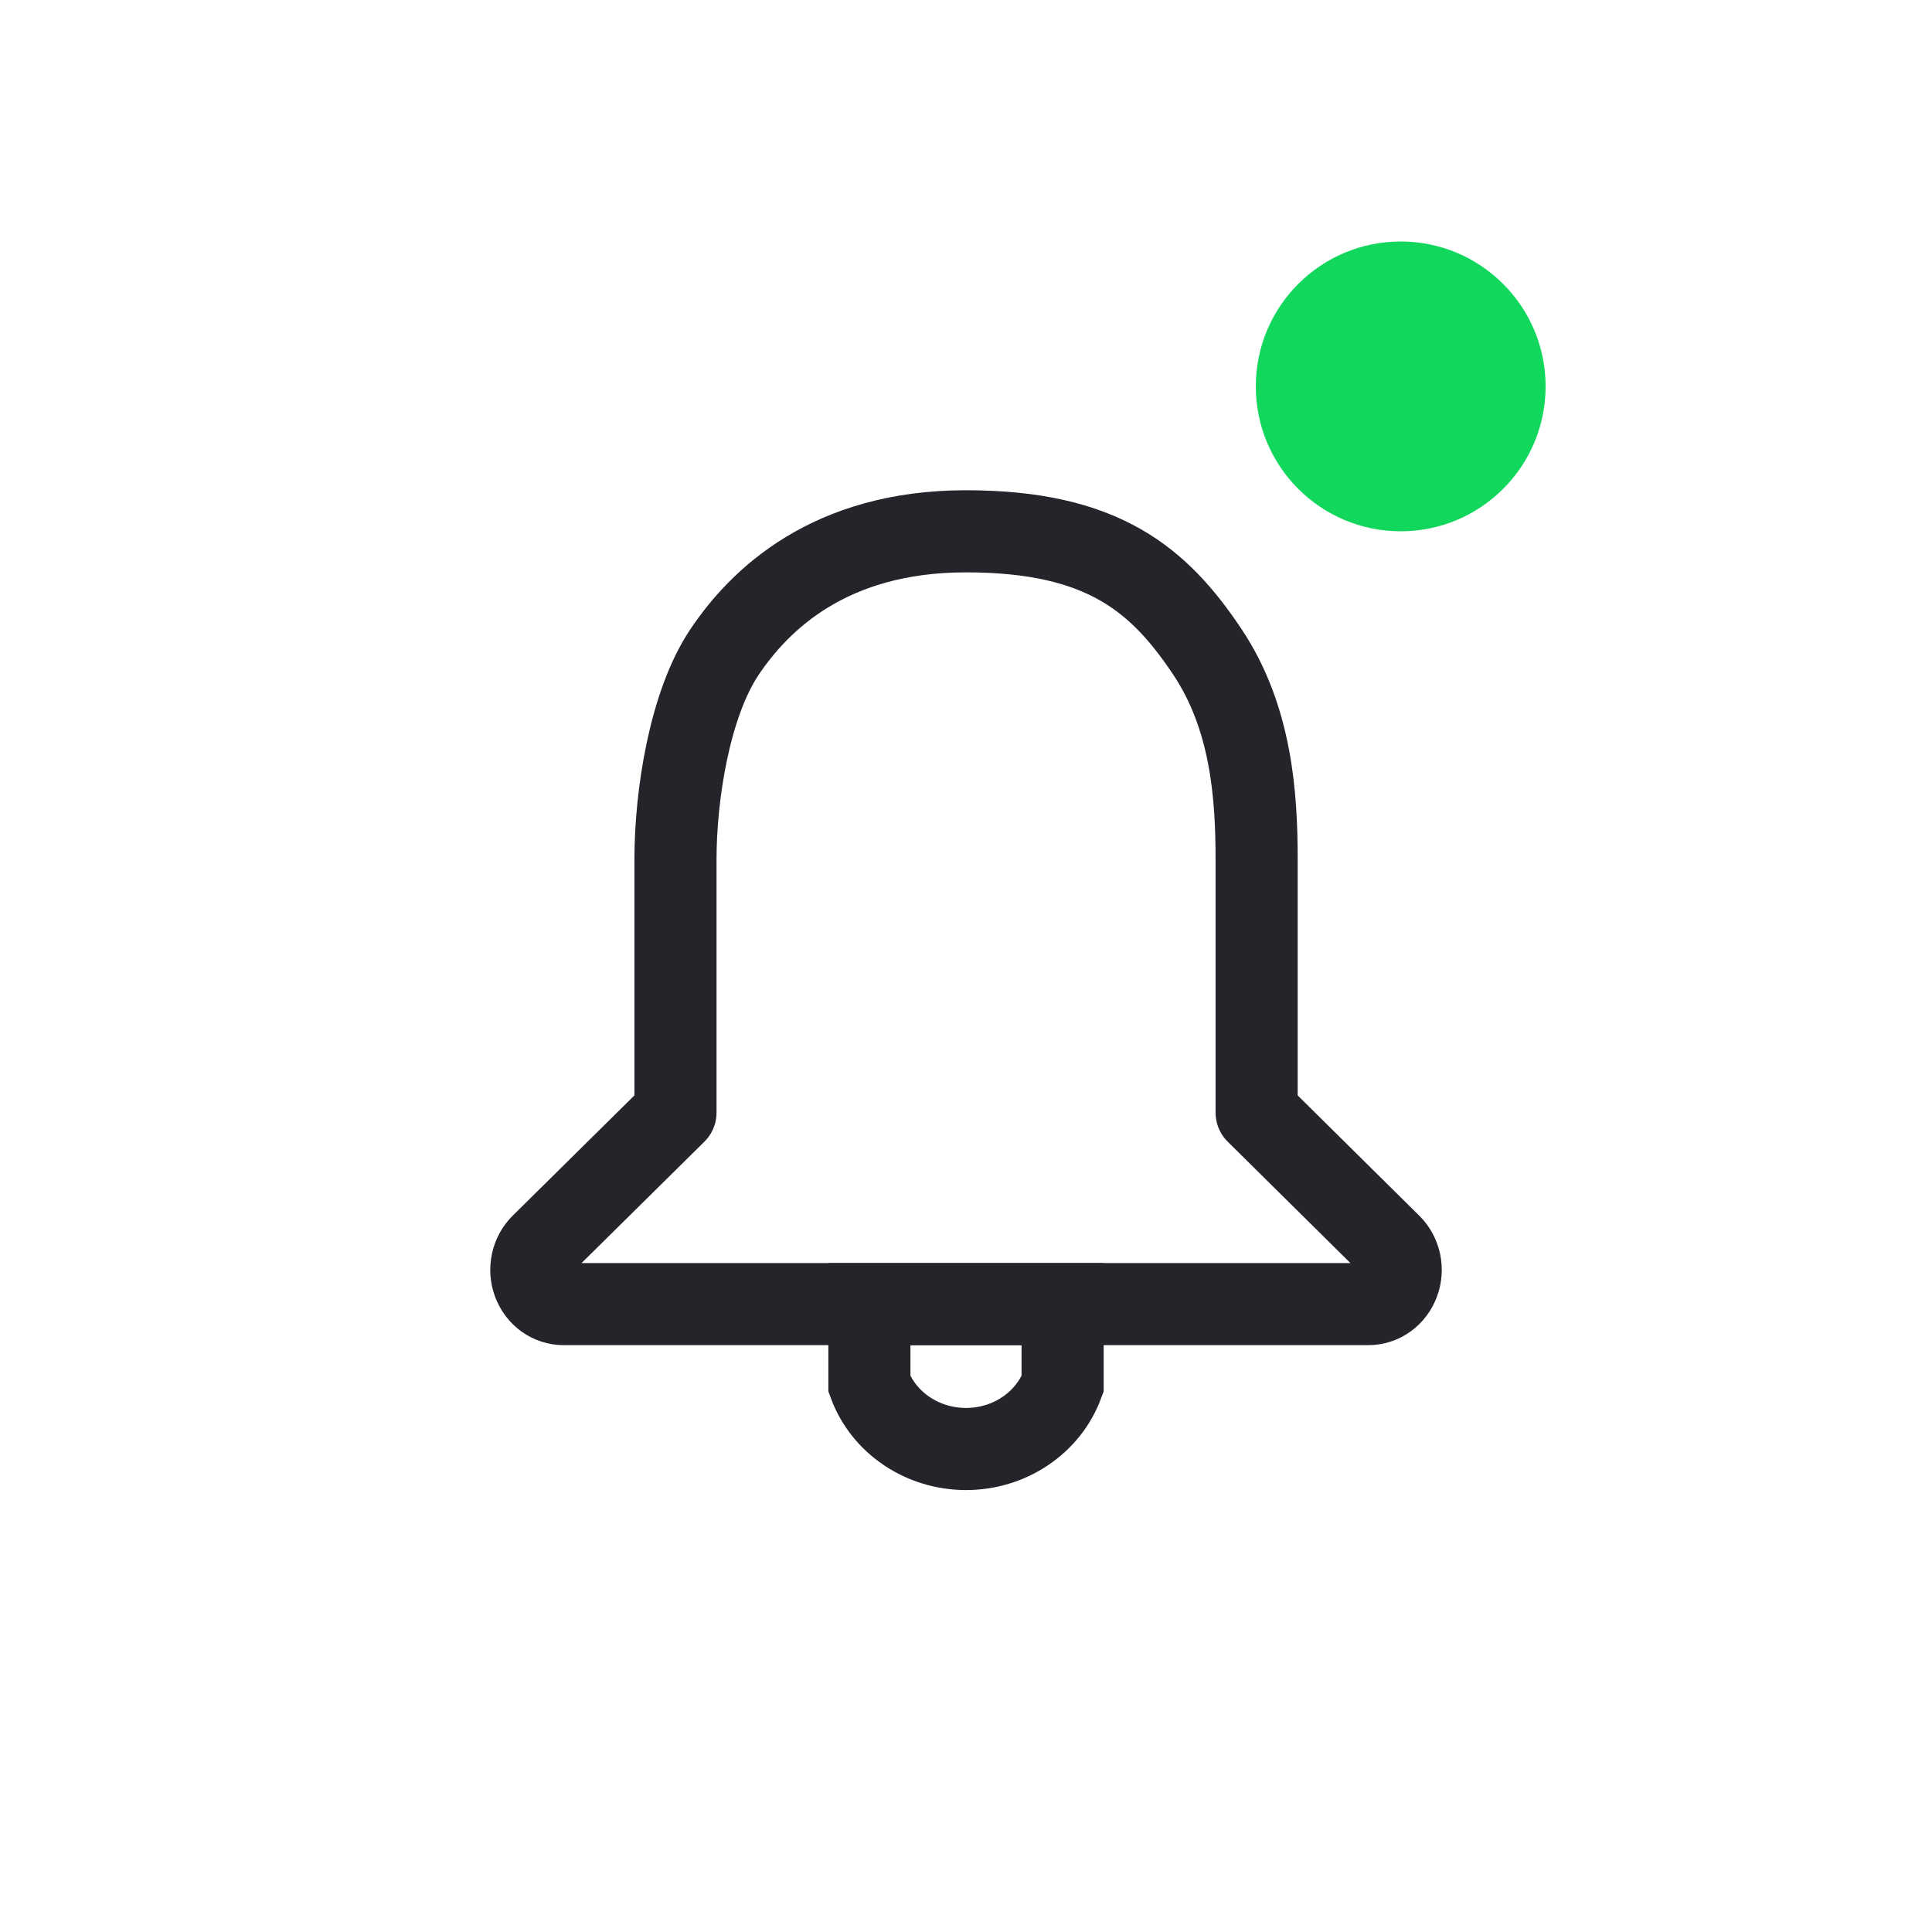
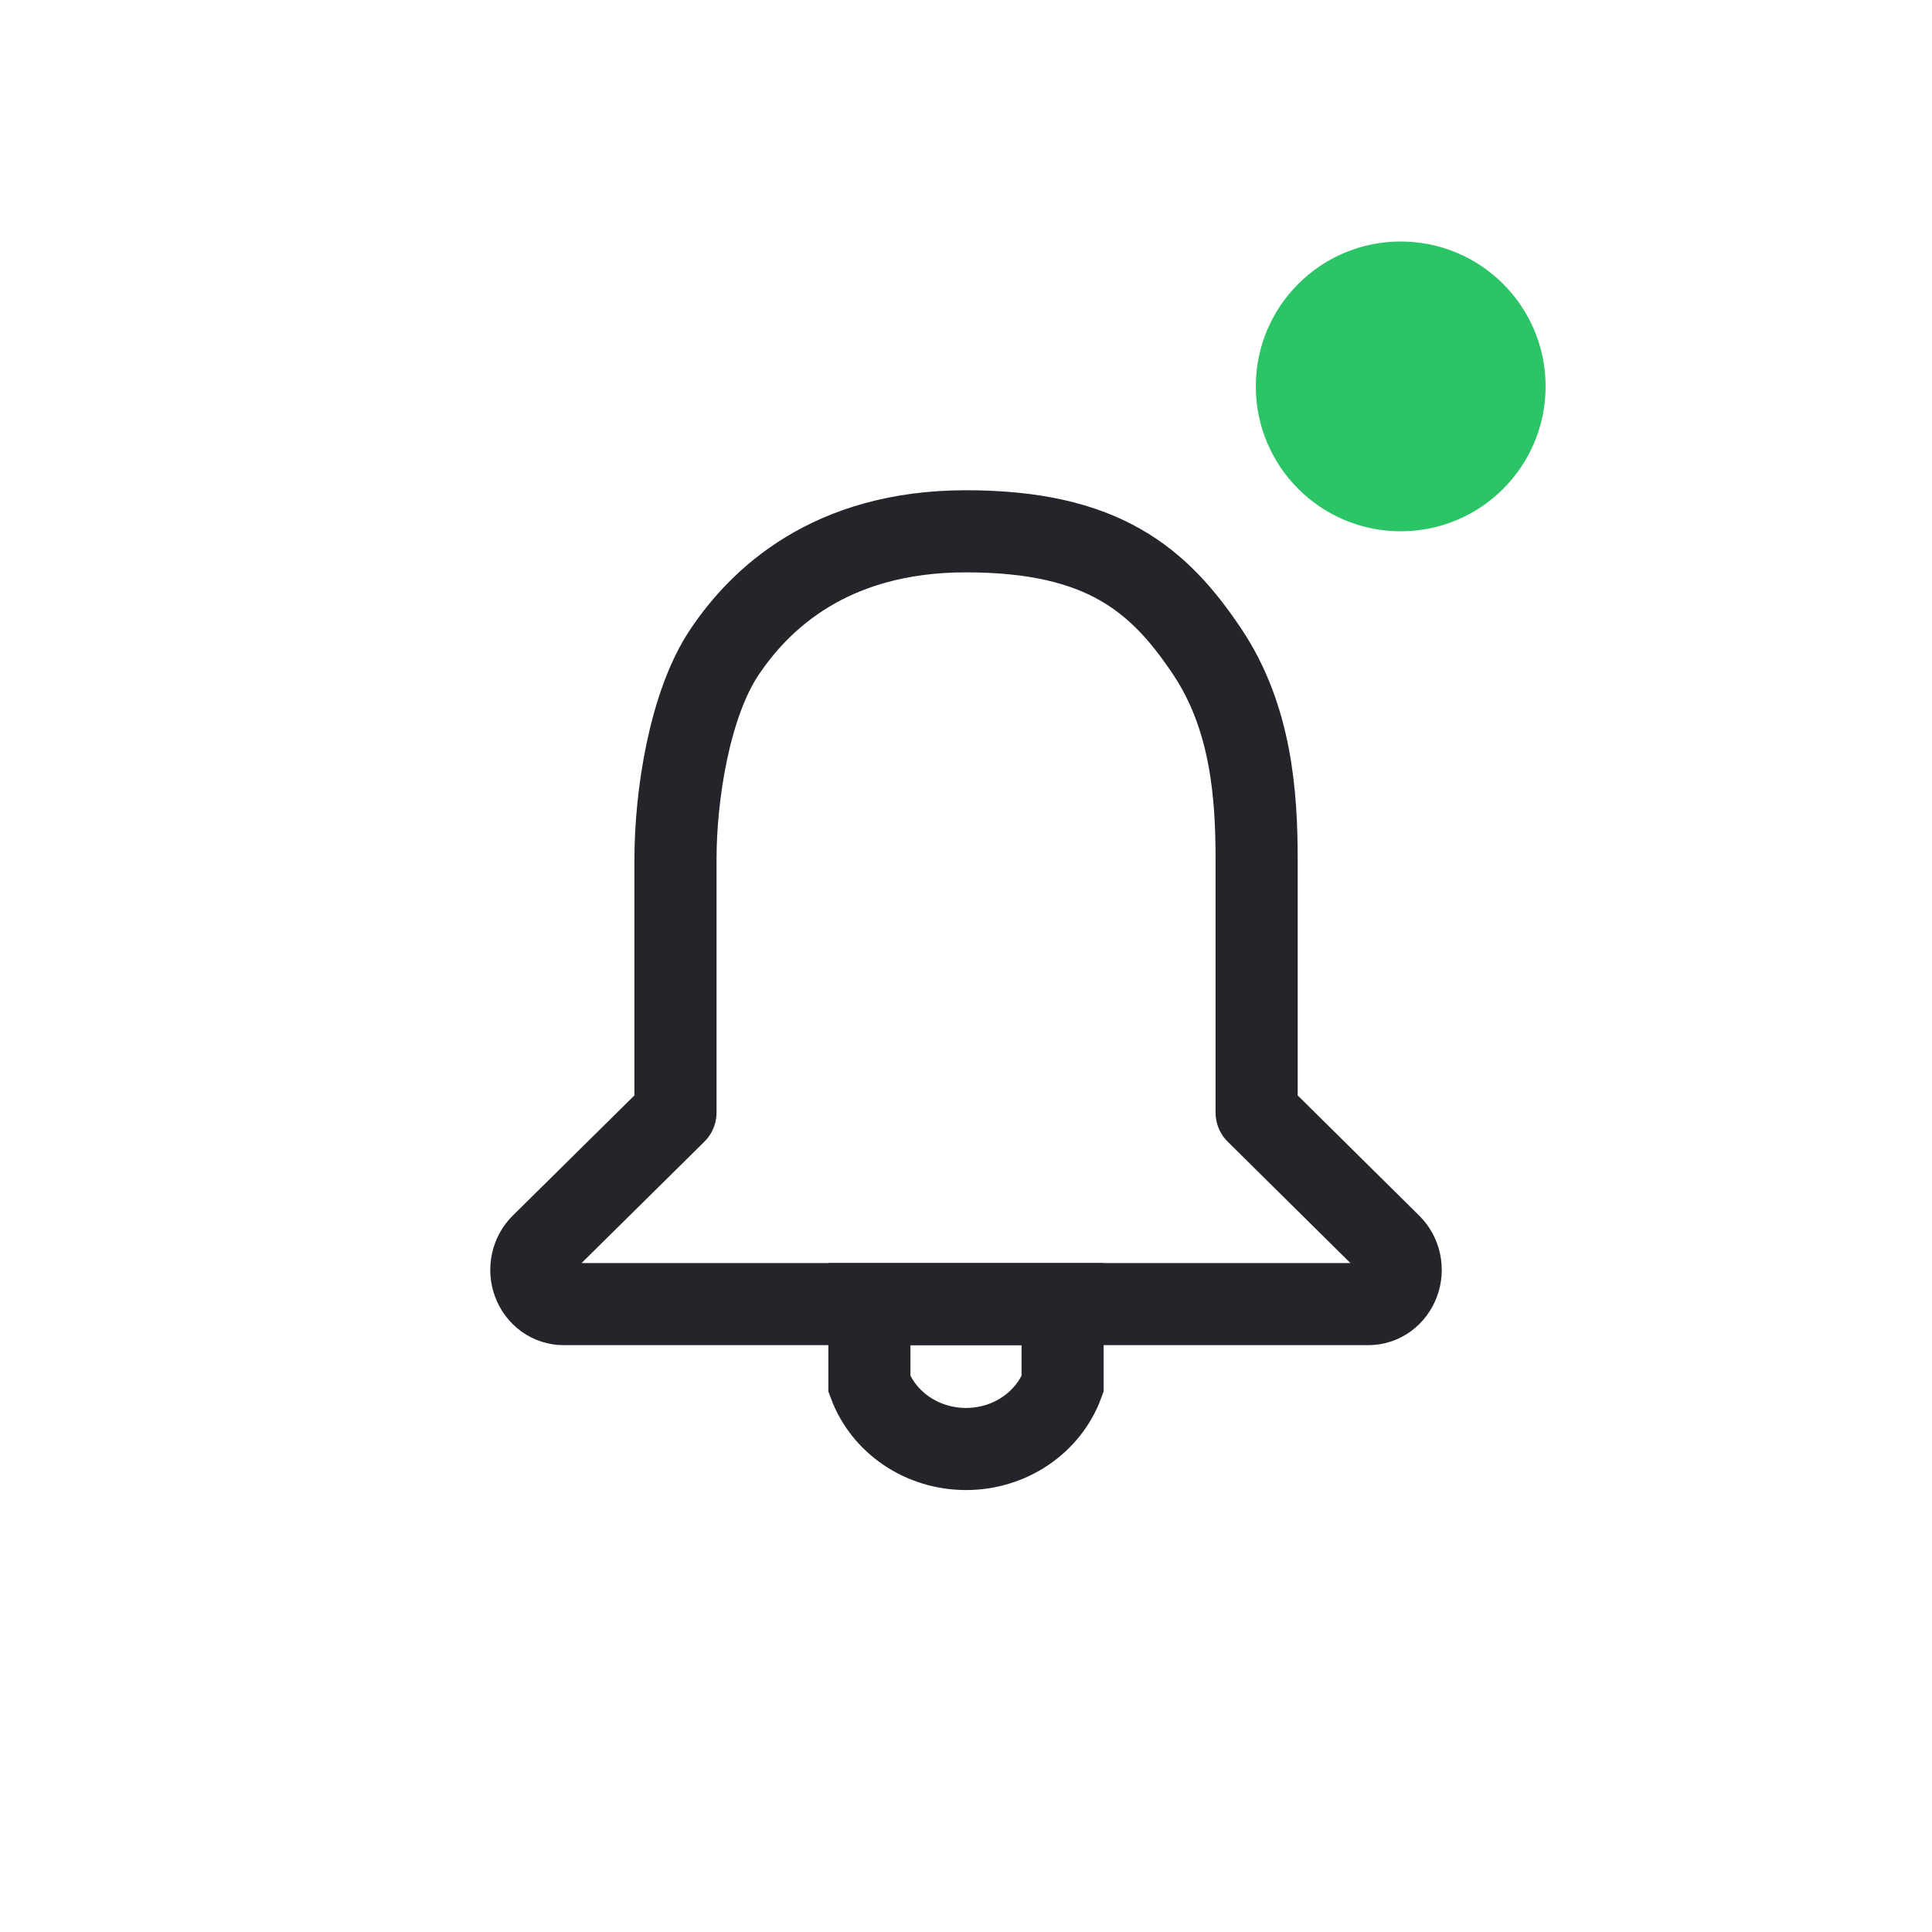
<svg xmlns="http://www.w3.org/2000/svg" width="40" height="40" viewBox="0 0 40 40" fill="none">
  <path d="M25 13.5C24 12 22.831 11 20 11C17.169 11 15.724 12.421 15 13.5C14.276 14.579 13.985 16.469 13.985 17.792V23.034L11.213 25.773C11.115 25.87 11.046 25.996 11.017 26.135C10.987 26.274 10.997 26.419 11.047 26.552C11.096 26.684 11.182 26.798 11.293 26.878C11.405 26.958 11.536 27 11.67 27H28.332C28.466 27 28.597 26.957 28.708 26.877C28.819 26.797 28.904 26.683 28.953 26.551C29.003 26.419 29.013 26.275 28.984 26.136C28.954 25.998 28.886 25.872 28.788 25.775L26.017 23.034V17.792C26.017 16.469 25.908 14.863 25 13.5Z" stroke="#23252B" stroke-width="1.7" stroke-linecap="round" stroke-linejoin="round" />
  <path d="M18 28.656C18.146 29.049 18.416 29.389 18.775 29.63C19.133 29.871 19.561 30 20 30C20.439 30 20.867 29.871 21.225 29.63C21.584 29.389 21.854 29.049 22 28.656V27L18 27L18 28.656Z" stroke="#23252B" stroke-width="1.7" />
-   <rect x="26" y="5" width="6" height="6" rx="3" fill="#11D85D" />
+   <rect x="26" y="5" width="6" height="6" rx="3" fill="#2BC466" />
</svg>
